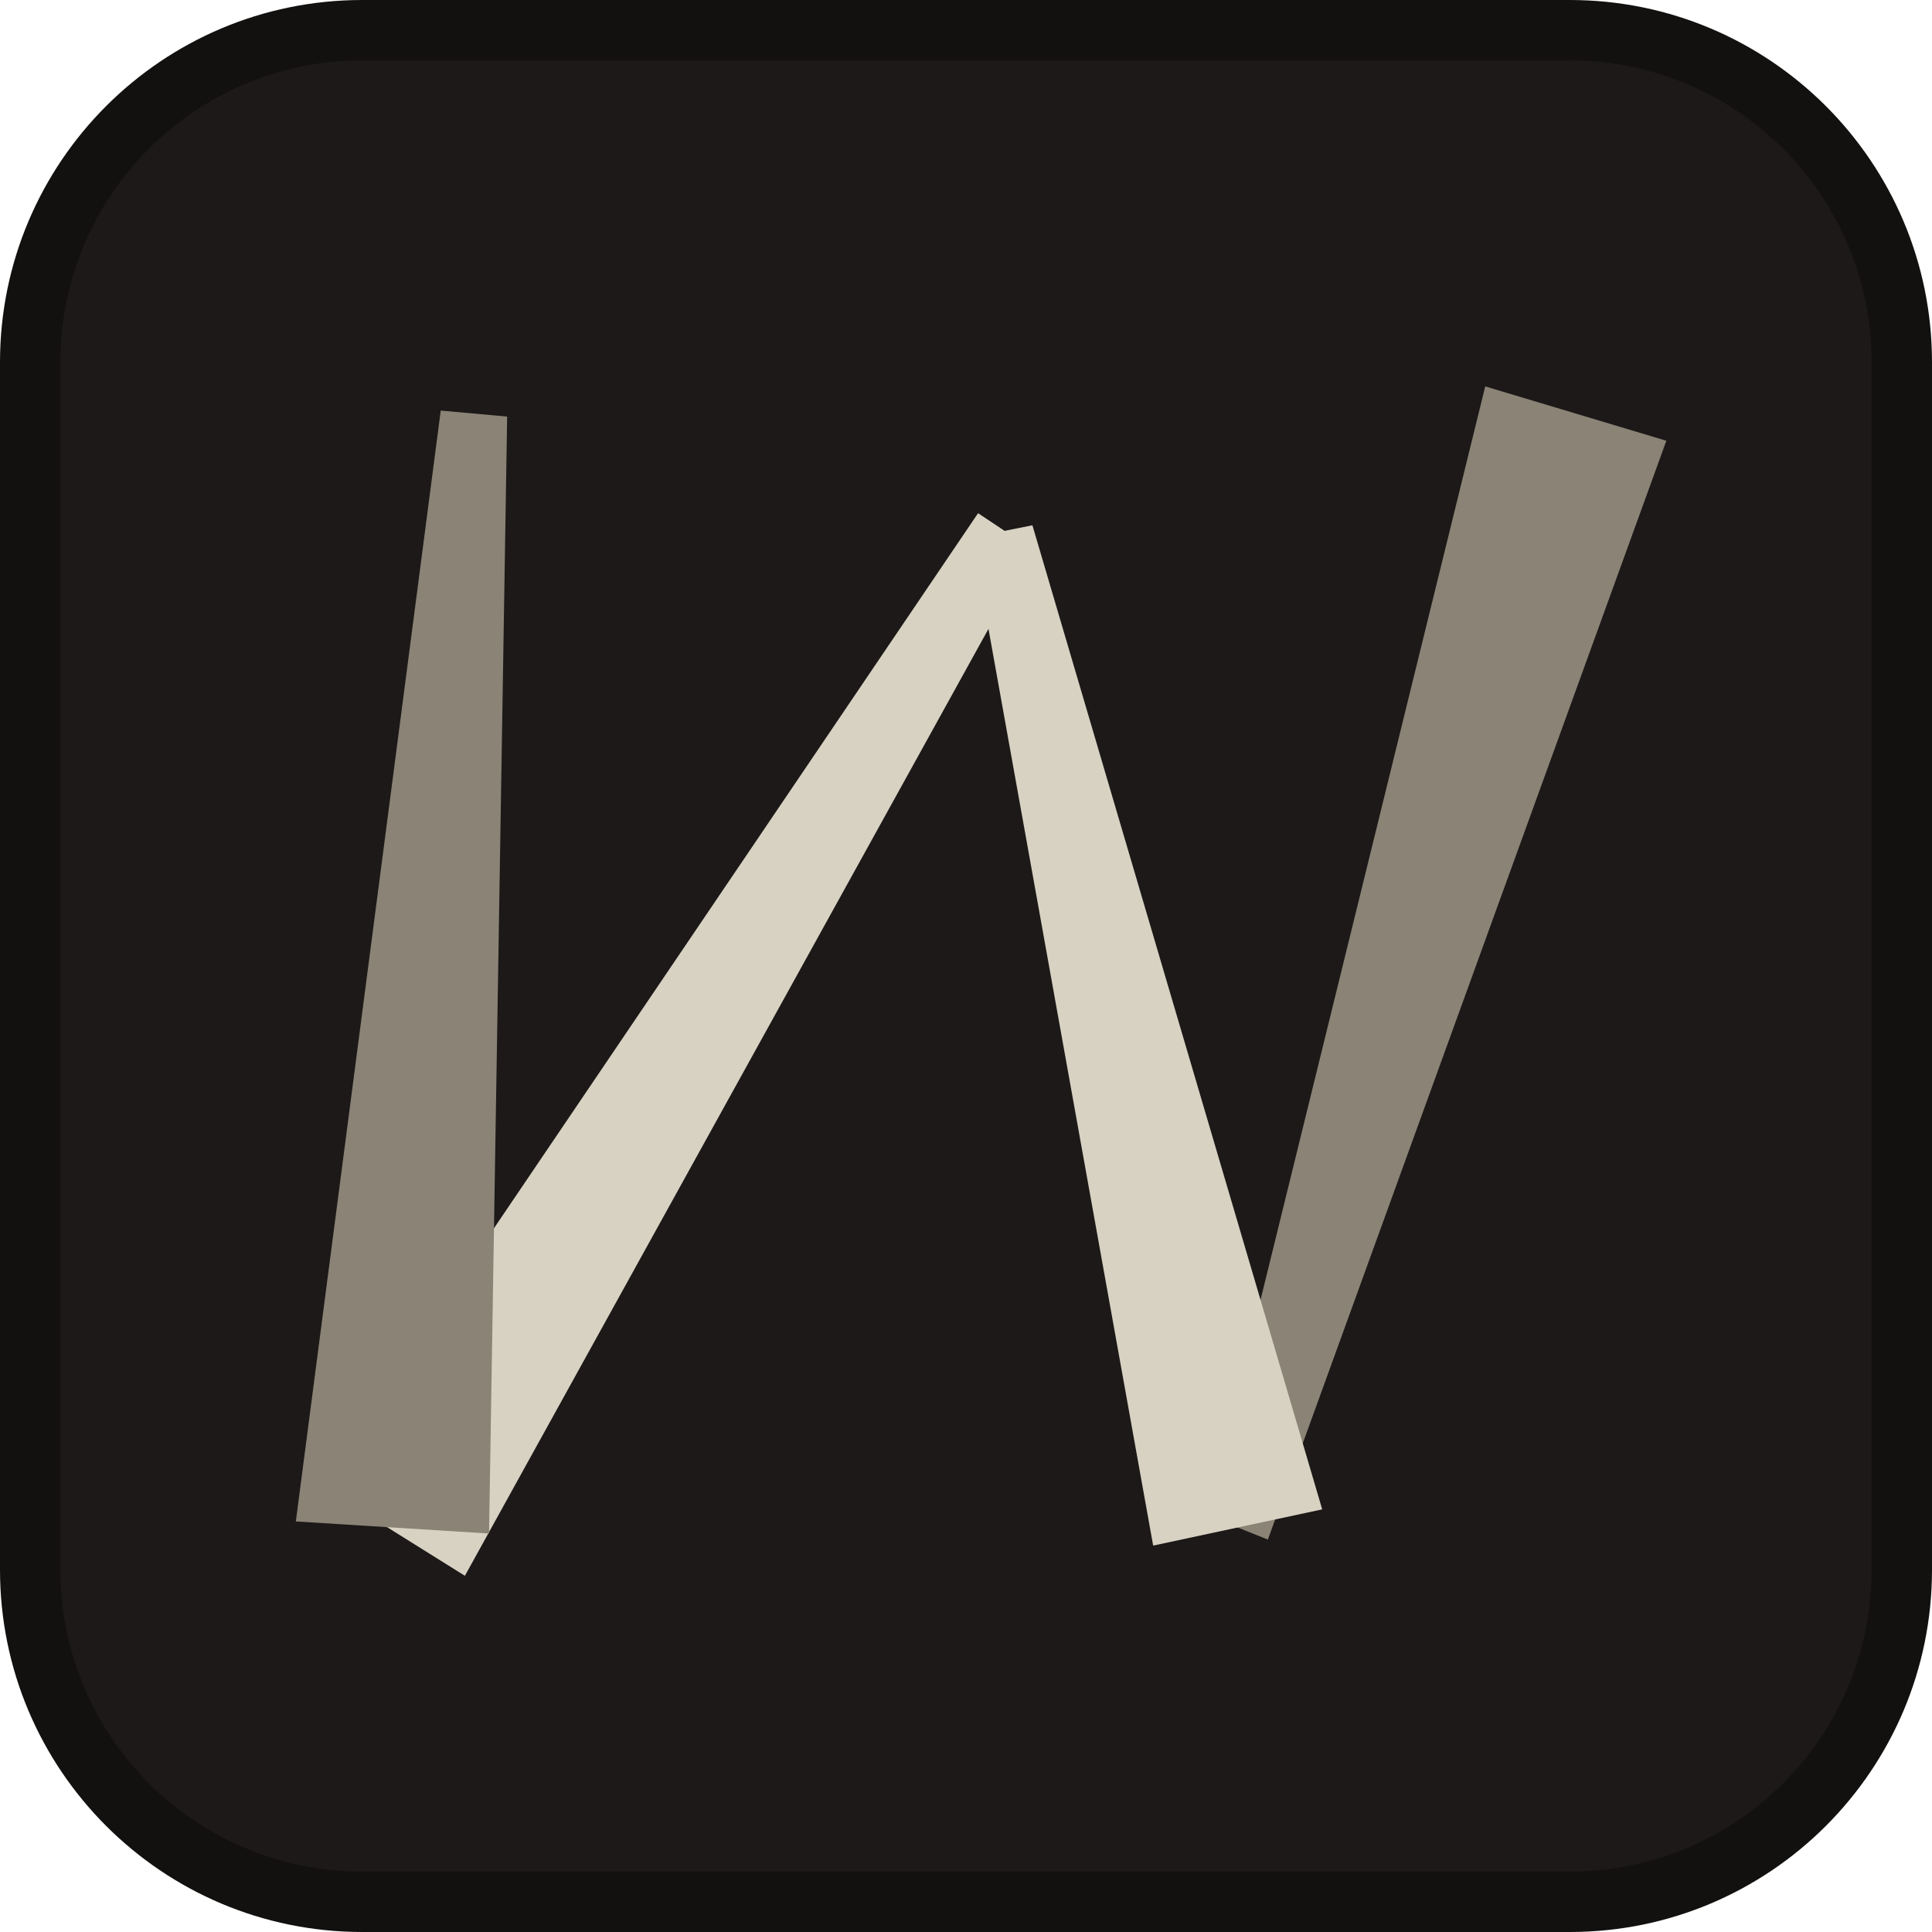
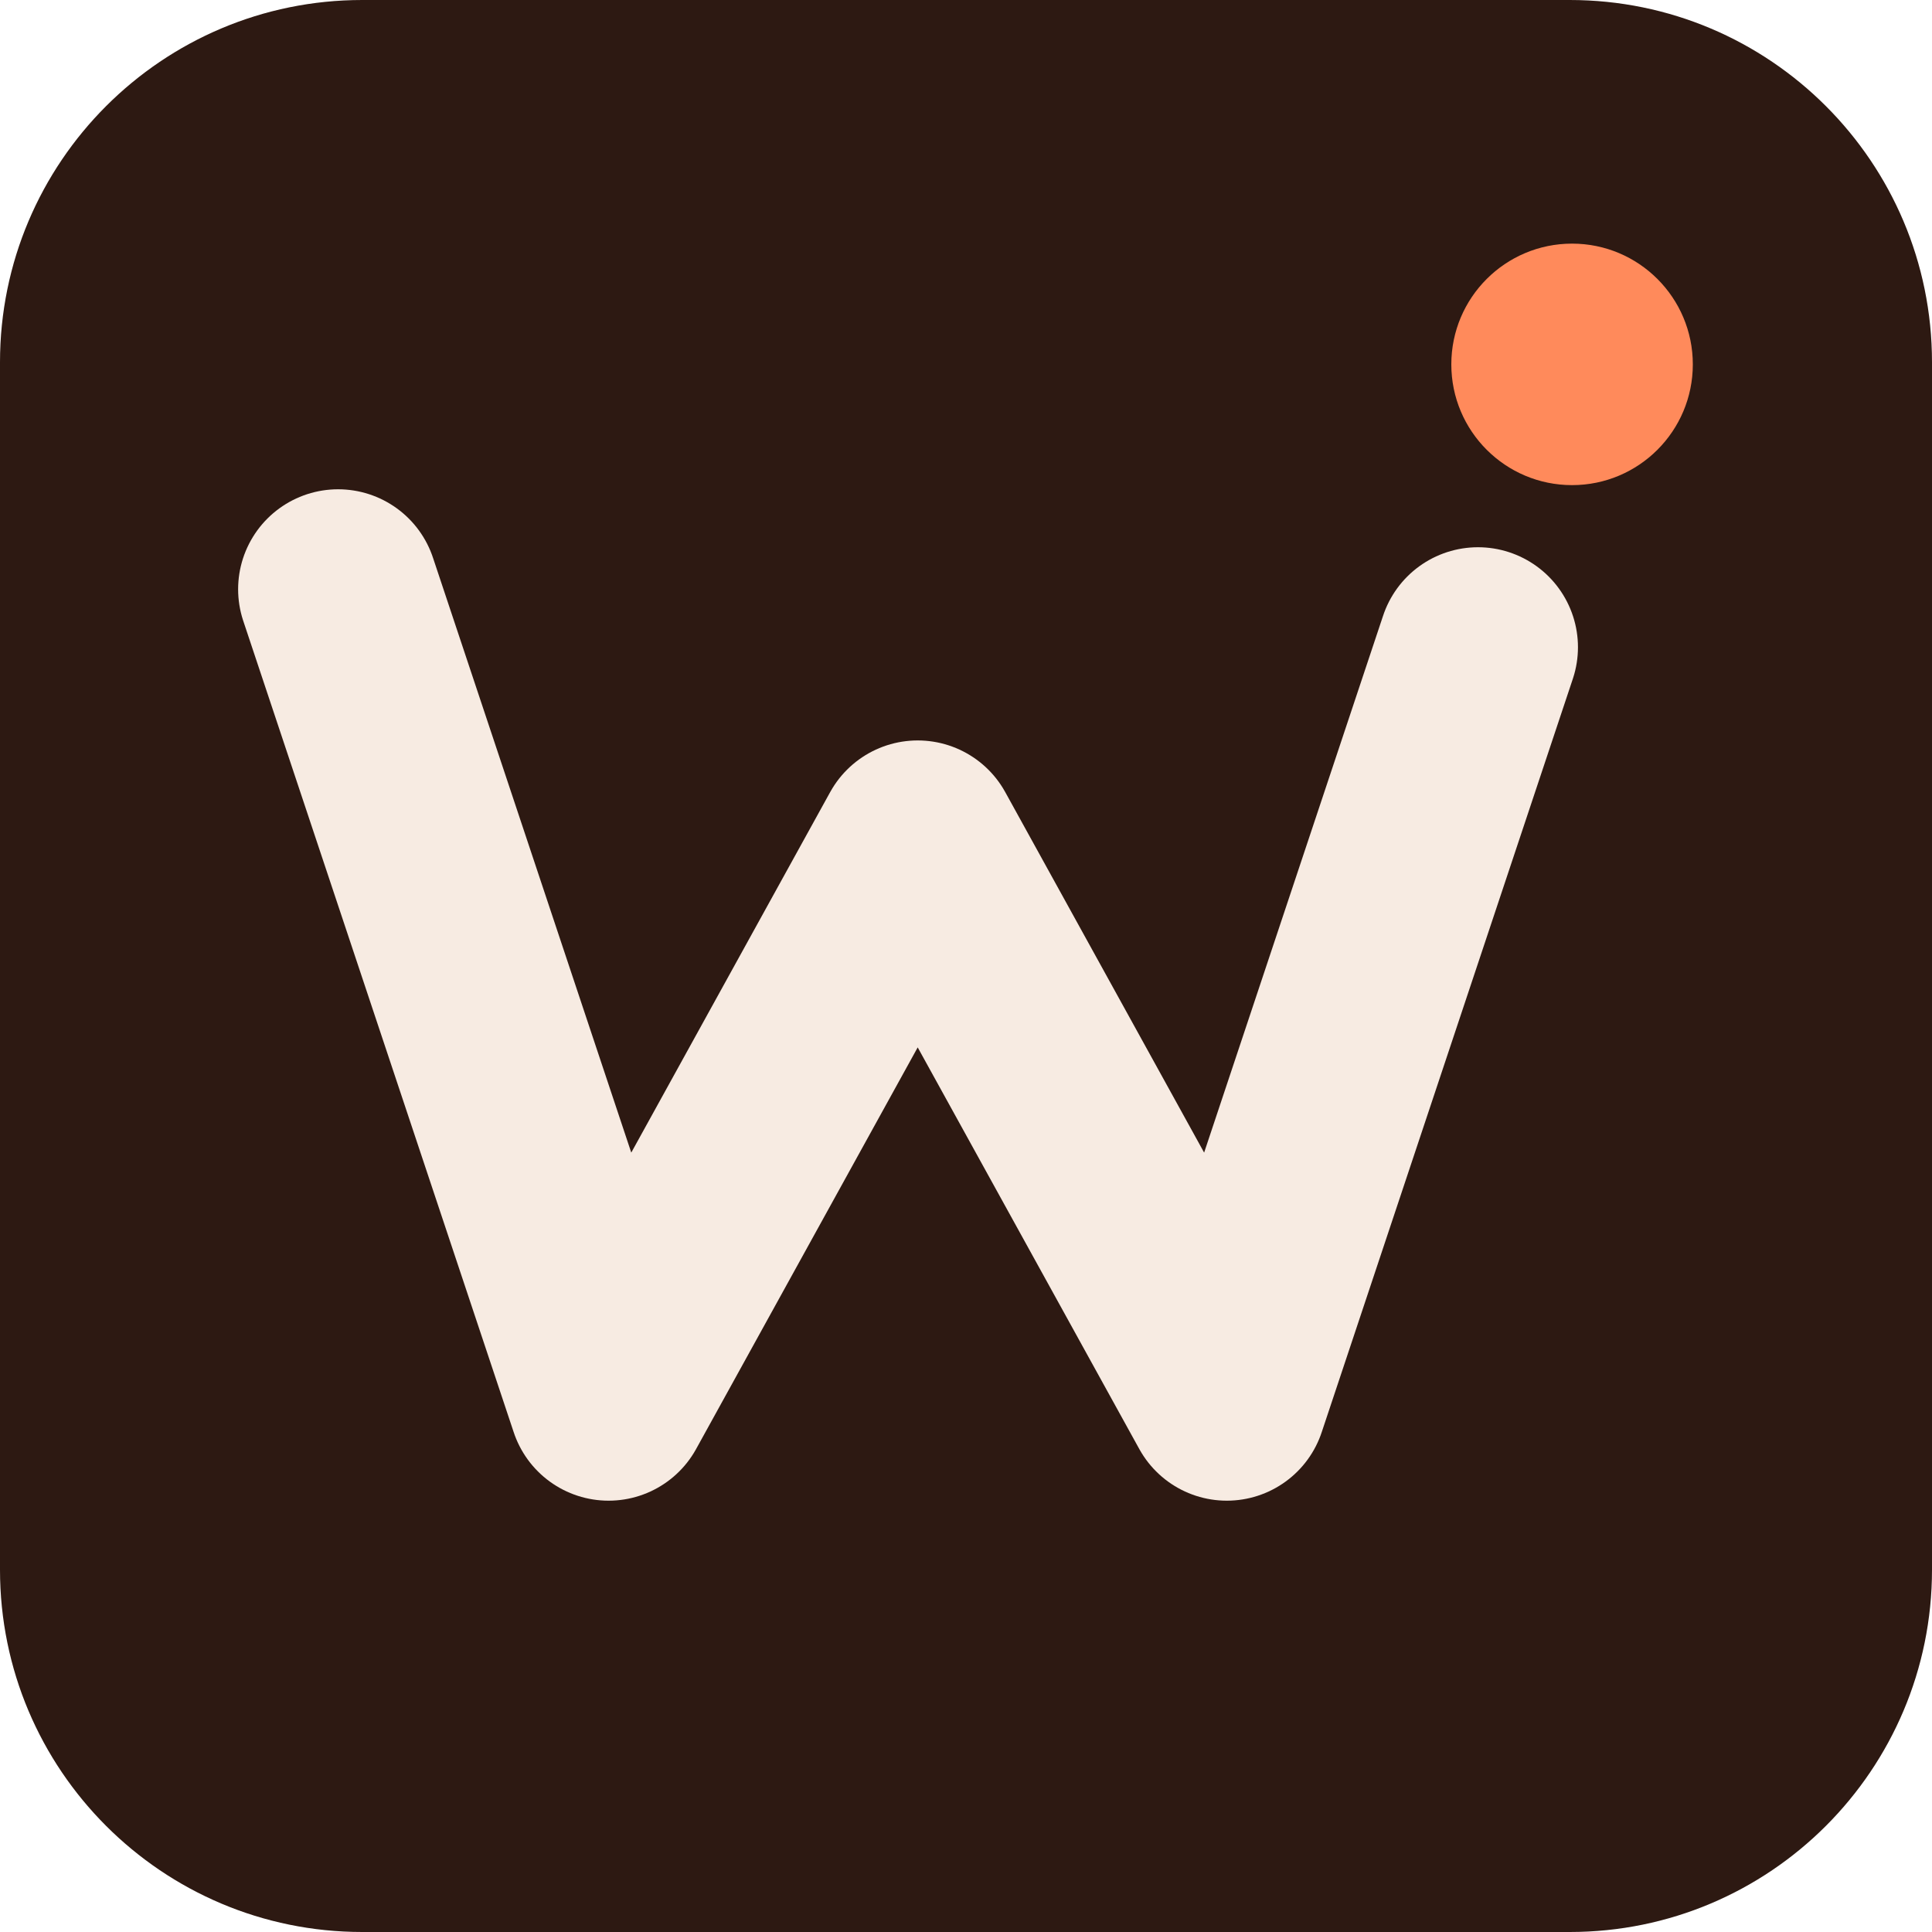
<svg xmlns="http://www.w3.org/2000/svg" viewBox="0 0 32 32" role="img" aria-labelledby="title desc">
-   <rect x="0" y="0" width="32" height="32" rx="6" fill="#121110" />
-   <rect x="1" y="1" width="30" height="30" rx="5" fill="#1c1918" />
-   <polygon points="21.0,25.5 27.6,7.3 24.6,6.4 20.0,25.1" fill="#8a8376" />
-   <polygon points="21.9,25.0 17.1,8.7 16.1,8.9 19.1,25.6" fill="#d8d2c3" />
-   <polygon points="16.2,8.5 5.3,24.6 7.7,26.1 17.1,9.1" fill="#d8d2c3" />
-   <polygon points="8.1,25.4 8.4,6.9 7.3,6.8 4.9,25.2" fill="#8a8376" />
+   <rect x="0" y="0" width="32" height="32" rx="6" fill="#2d1912" />
+   <g transform="scale(0.32)">
+     <polyline points="17.5,30.5 31.5,72.5 47.5,43.5 63.5,72.5 76.5,33.5" fill="none" stroke="#f7ebe2" stroke-width="10.35" stroke-linecap="round" stroke-linejoin="round" />
+     <circle cx="81.37" cy="18.86" r="6.25" fill="#ff8a5b" />
+   </g>
</svg>
